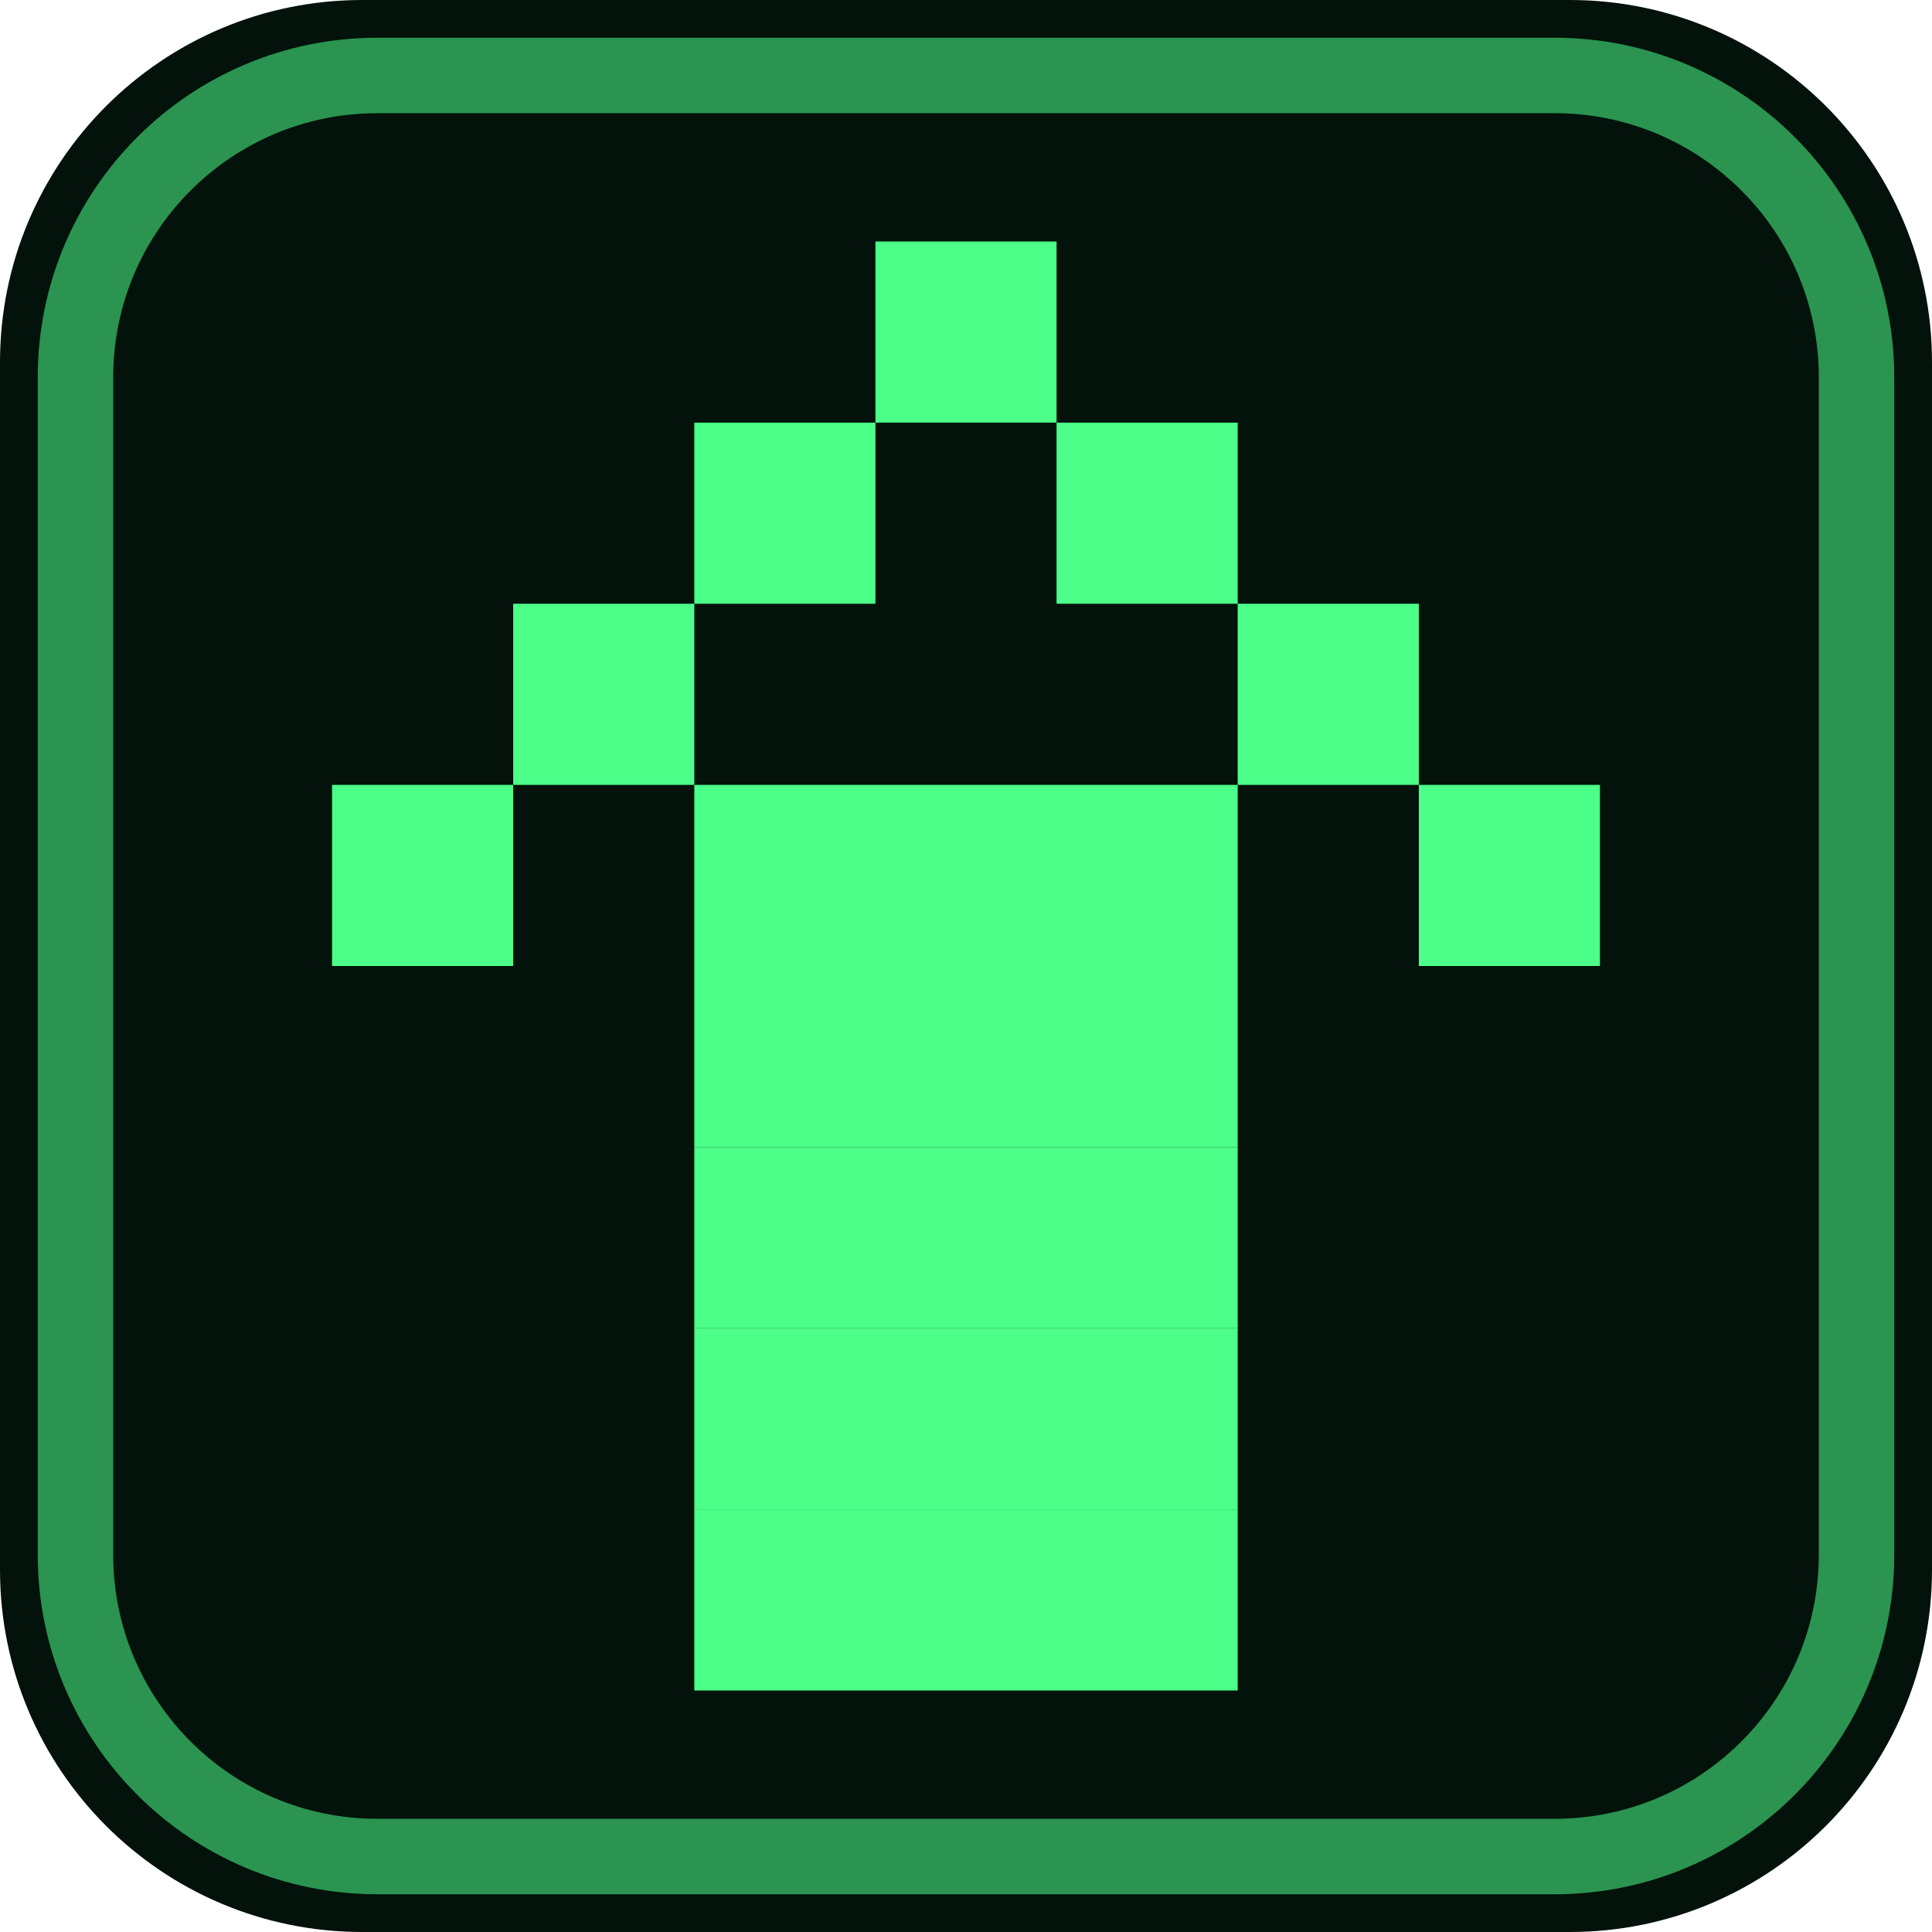
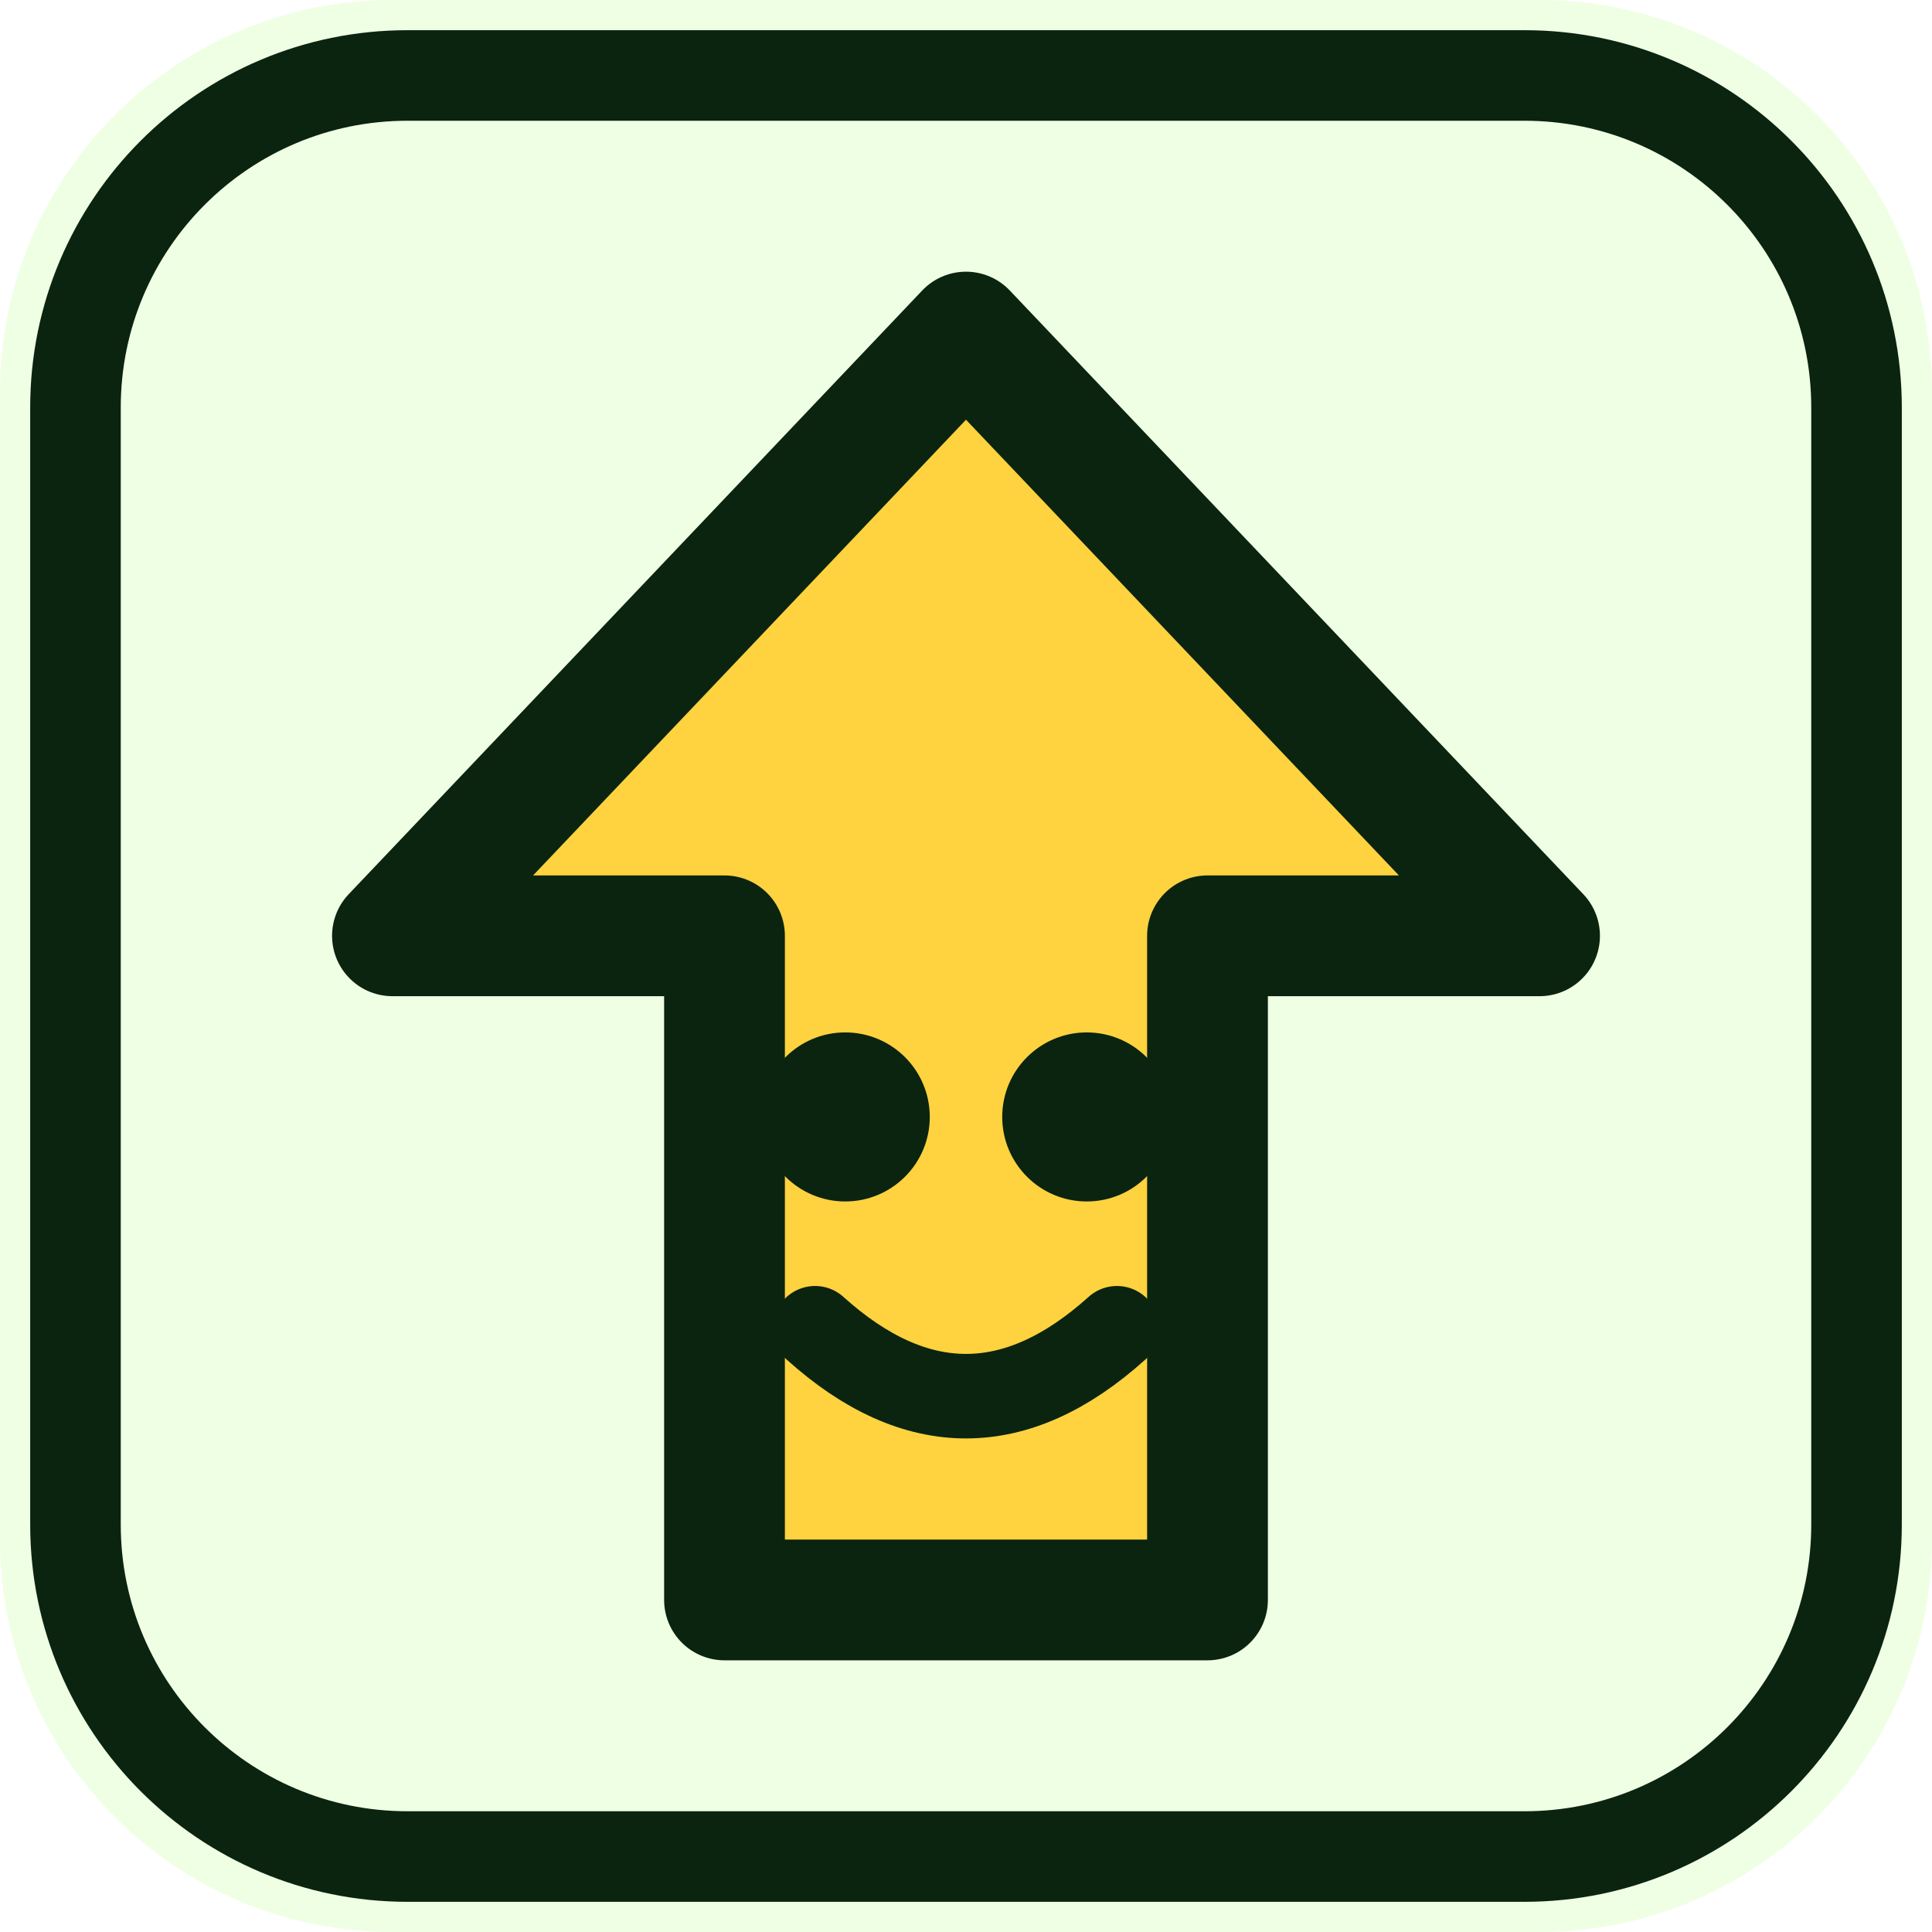
<svg xmlns="http://www.w3.org/2000/svg" width="64" height="64" viewBox="0 0 64 64">
-   <rect width="64" height="64" rx="12" fill="#03120a" />
-   <rect x="2.5" y="2.5" width="59" height="59" rx="10" fill="none" stroke="#4bff88" stroke-width="2.5" opacity="0.55" />
-   <g transform="translate(9,6)" fill="#4bff88">
-     <rect x="20" y="2" width="6" height="6" />
-     <rect x="14" y="8" width="6" height="6" />
-     <rect x="26" y="8" width="6" height="6" />
-     <rect x="8" y="14" width="6" height="6" />
-     <rect x="32" y="14" width="6" height="6" />
-     <rect x="2" y="20" width="6" height="6" />
-     <rect x="14" y="20" width="18" height="6" />
-     <rect x="38" y="20" width="6" height="6" />
-     <rect x="14" y="26" width="18" height="6" />
-     <rect x="14" y="32" width="18" height="6" />
-     <rect x="14" y="38" width="18" height="6" />
-     <rect x="14" y="44" width="18" height="6" />
+   <rect width="64" height="64" rx="13" fill="#EFFFE3" />
+   <rect x="2.5" y="2.5" width="59" height="59" rx="11" fill="none" stroke="#0A2410" stroke-width="3" />
+   <g transform="translate(10,8)">
+     <polygon points="22,3 41,23 30,23 30,45 14,45 14,23 3,23" fill="#FFD23F" stroke="#0A2410" stroke-width="4" stroke-linejoin="round" />
+     <circle cx="18" cy="29" r="2.8" fill="#0A2410" />
+     <circle cx="26" cy="29" r="2.8" fill="#0A2410" />
+     <path d="M17 36 Q22 40.5 27 36" fill="none" stroke="#0A2410" stroke-width="2.8" stroke-linecap="round" />
  </g>
</svg>
